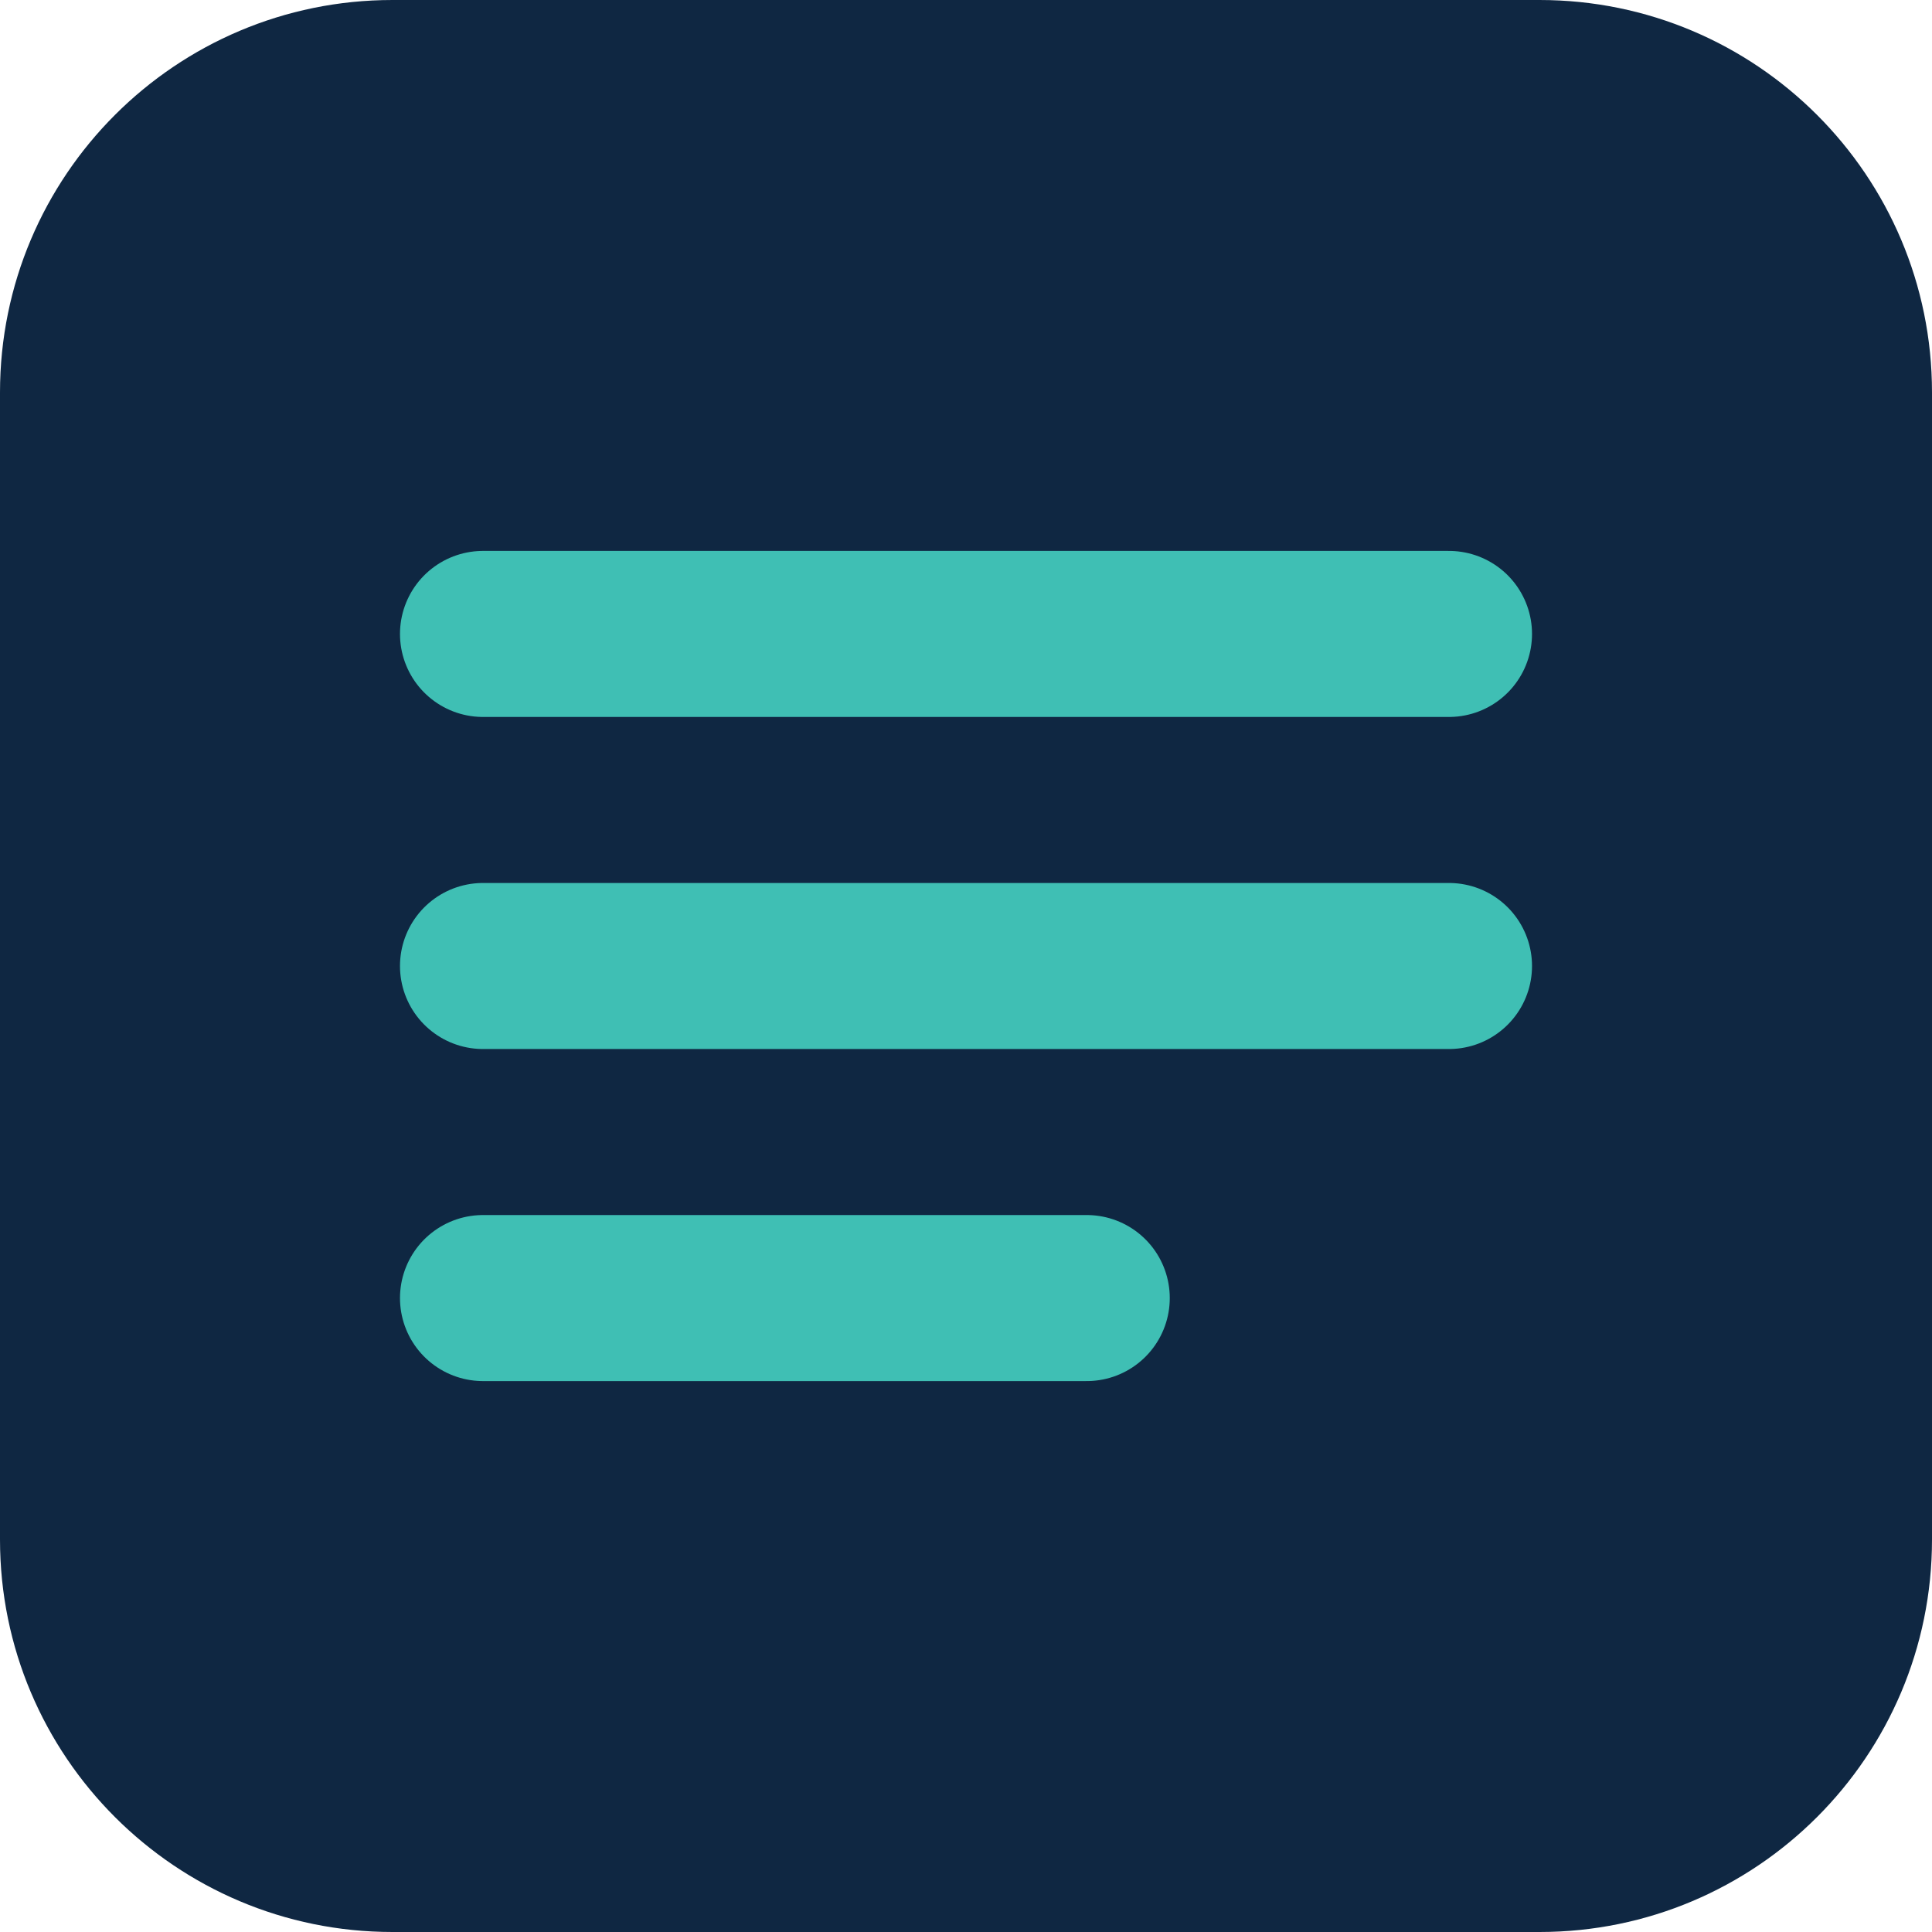
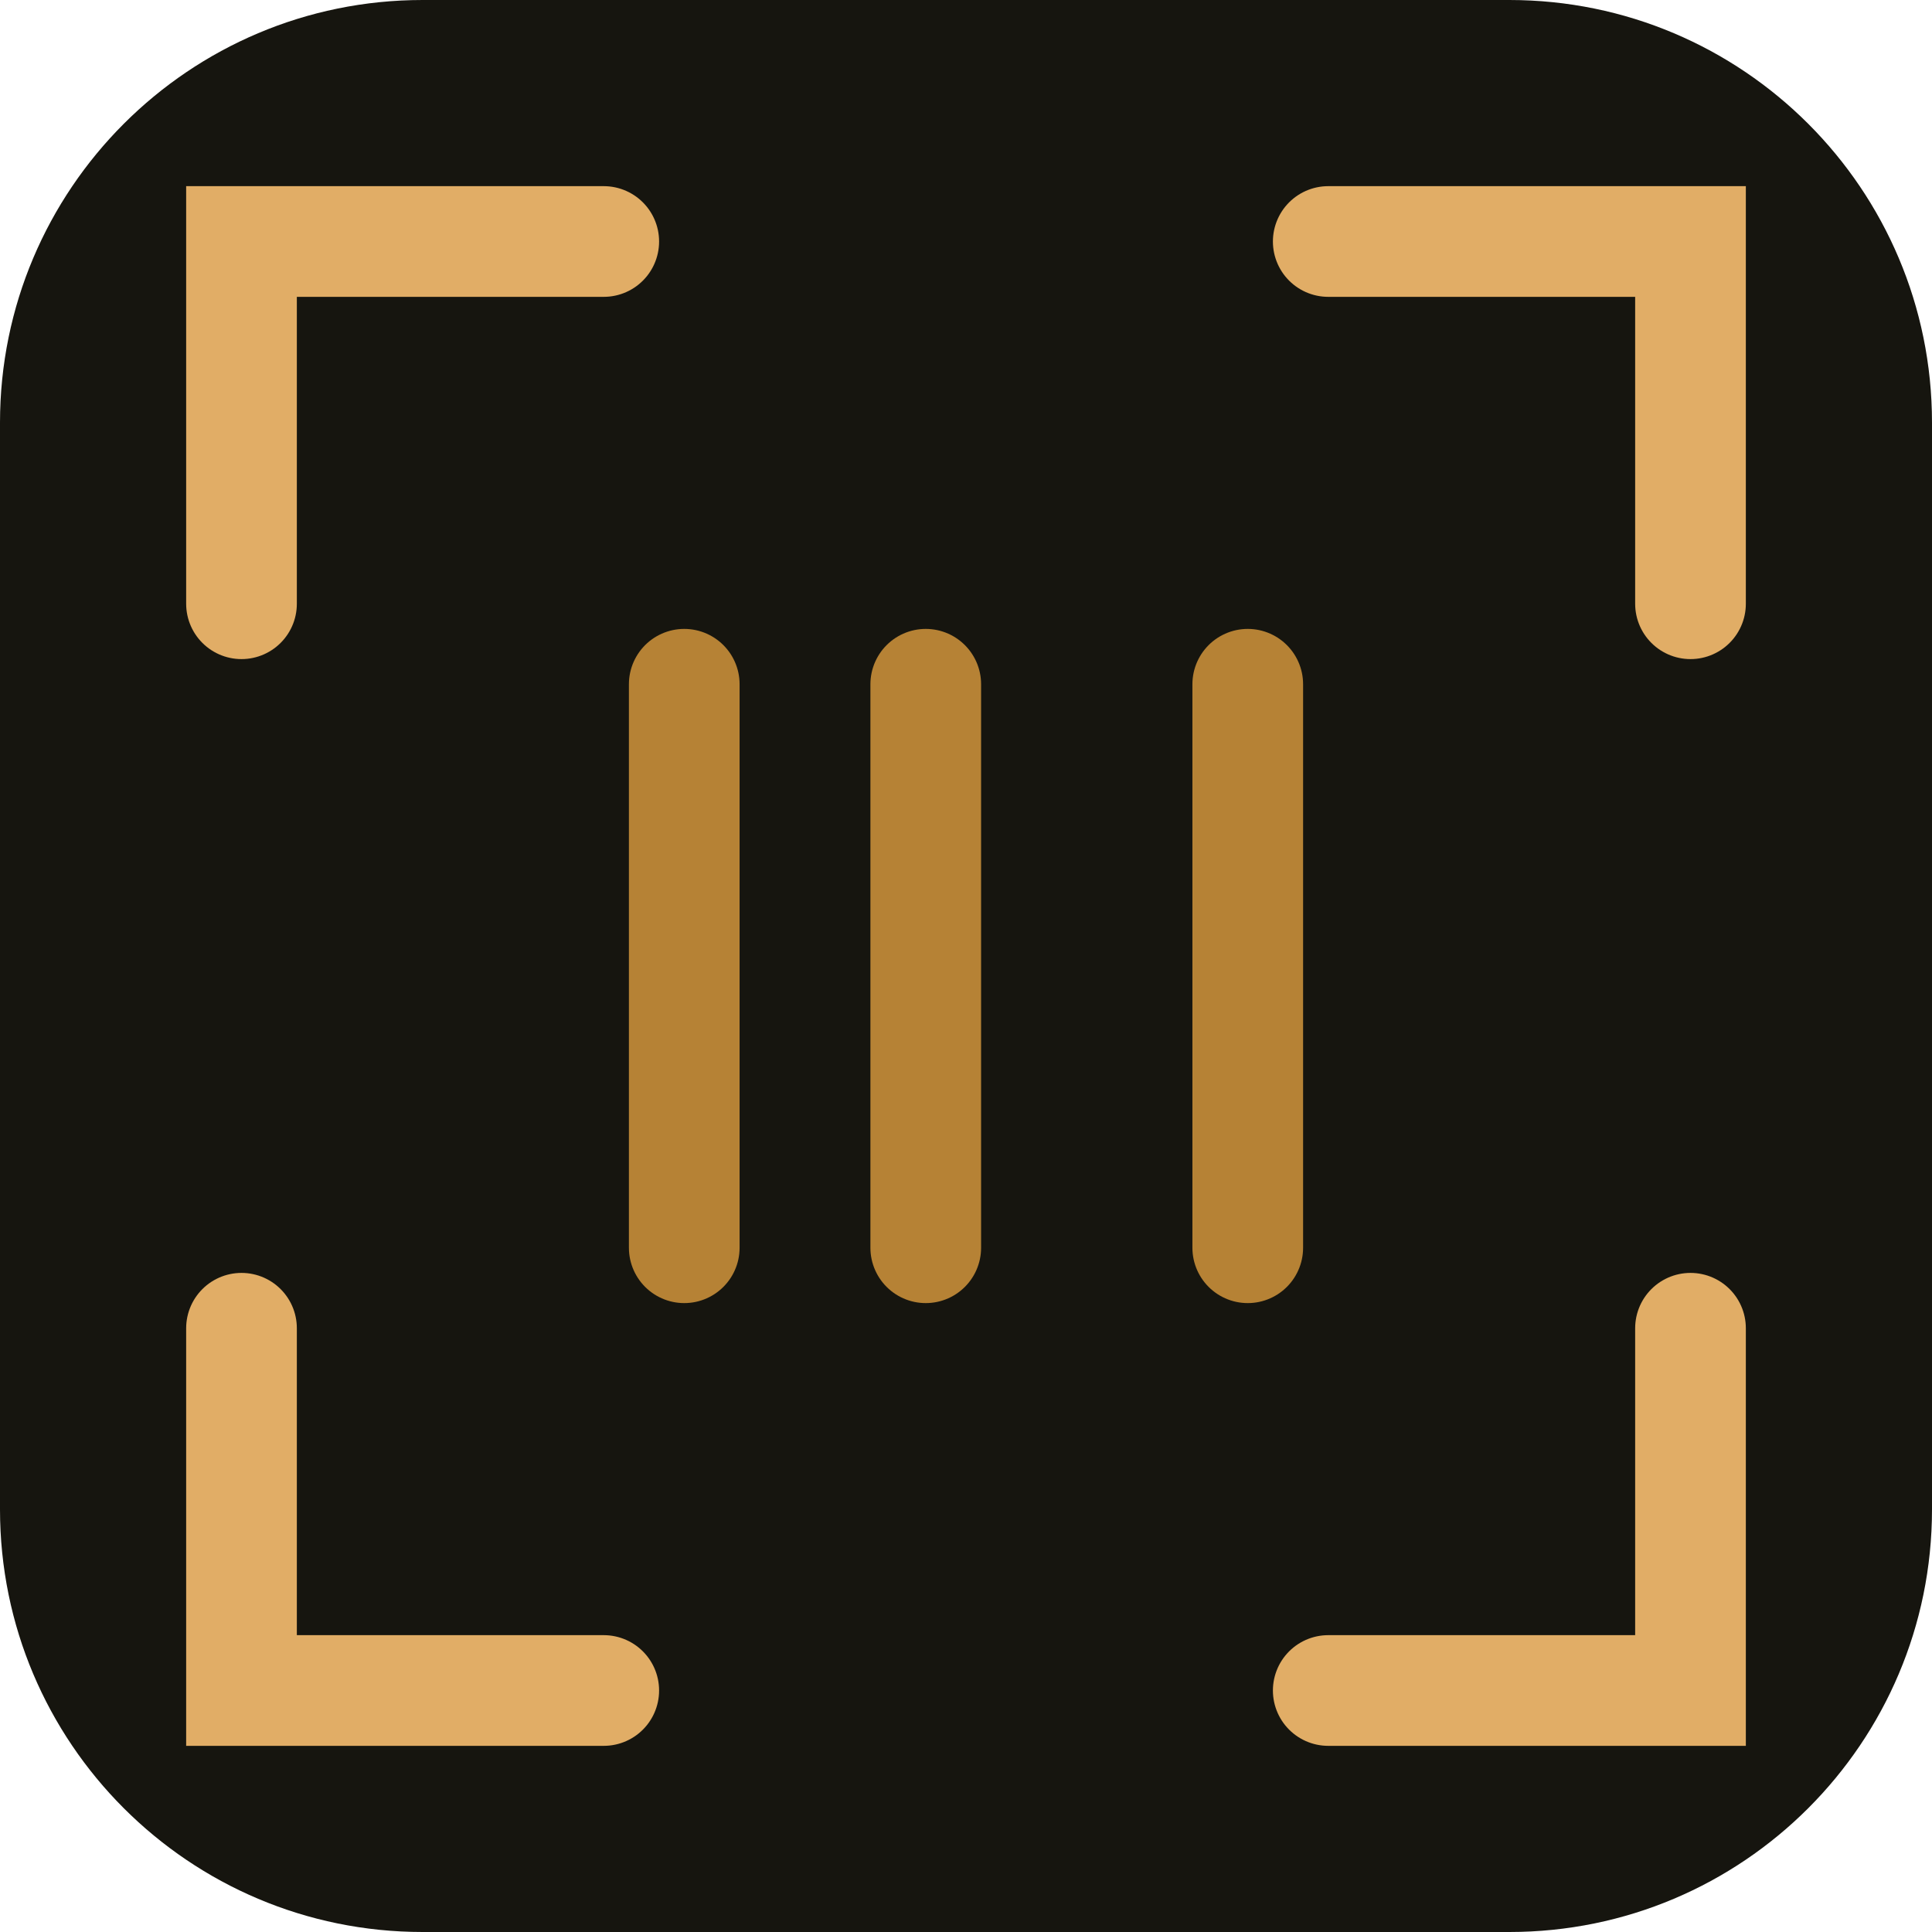
- <svg xmlns="http://www.w3.org/2000/svg" viewBox="0 0 64 64">
-   <rect width="64" height="64" rx="13" fill="#0F2742" />
-   <path d="M16 21h32M16 32h32M16 43h20" stroke="#3FBFB4" stroke-width="5.5" stroke-linecap="round" />
+ <svg xmlns="http://www.w3.org/2000/svg" viewBox="0 0 96 96">
+   <rect width="96" height="96" rx="21" fill="#16150f" />
+   <path d="M30 12H12v18M66 12h18v18M84 66v18H66M30 84H12V66" stroke="#e1ad66" stroke-width="5.5" stroke-linecap="round" fill="none" />
+   <path d="M34 34v28M46 34v28M62 34v28" stroke="#b68235" stroke-width="5.5" stroke-linecap="round" fill="none" />
</svg>
